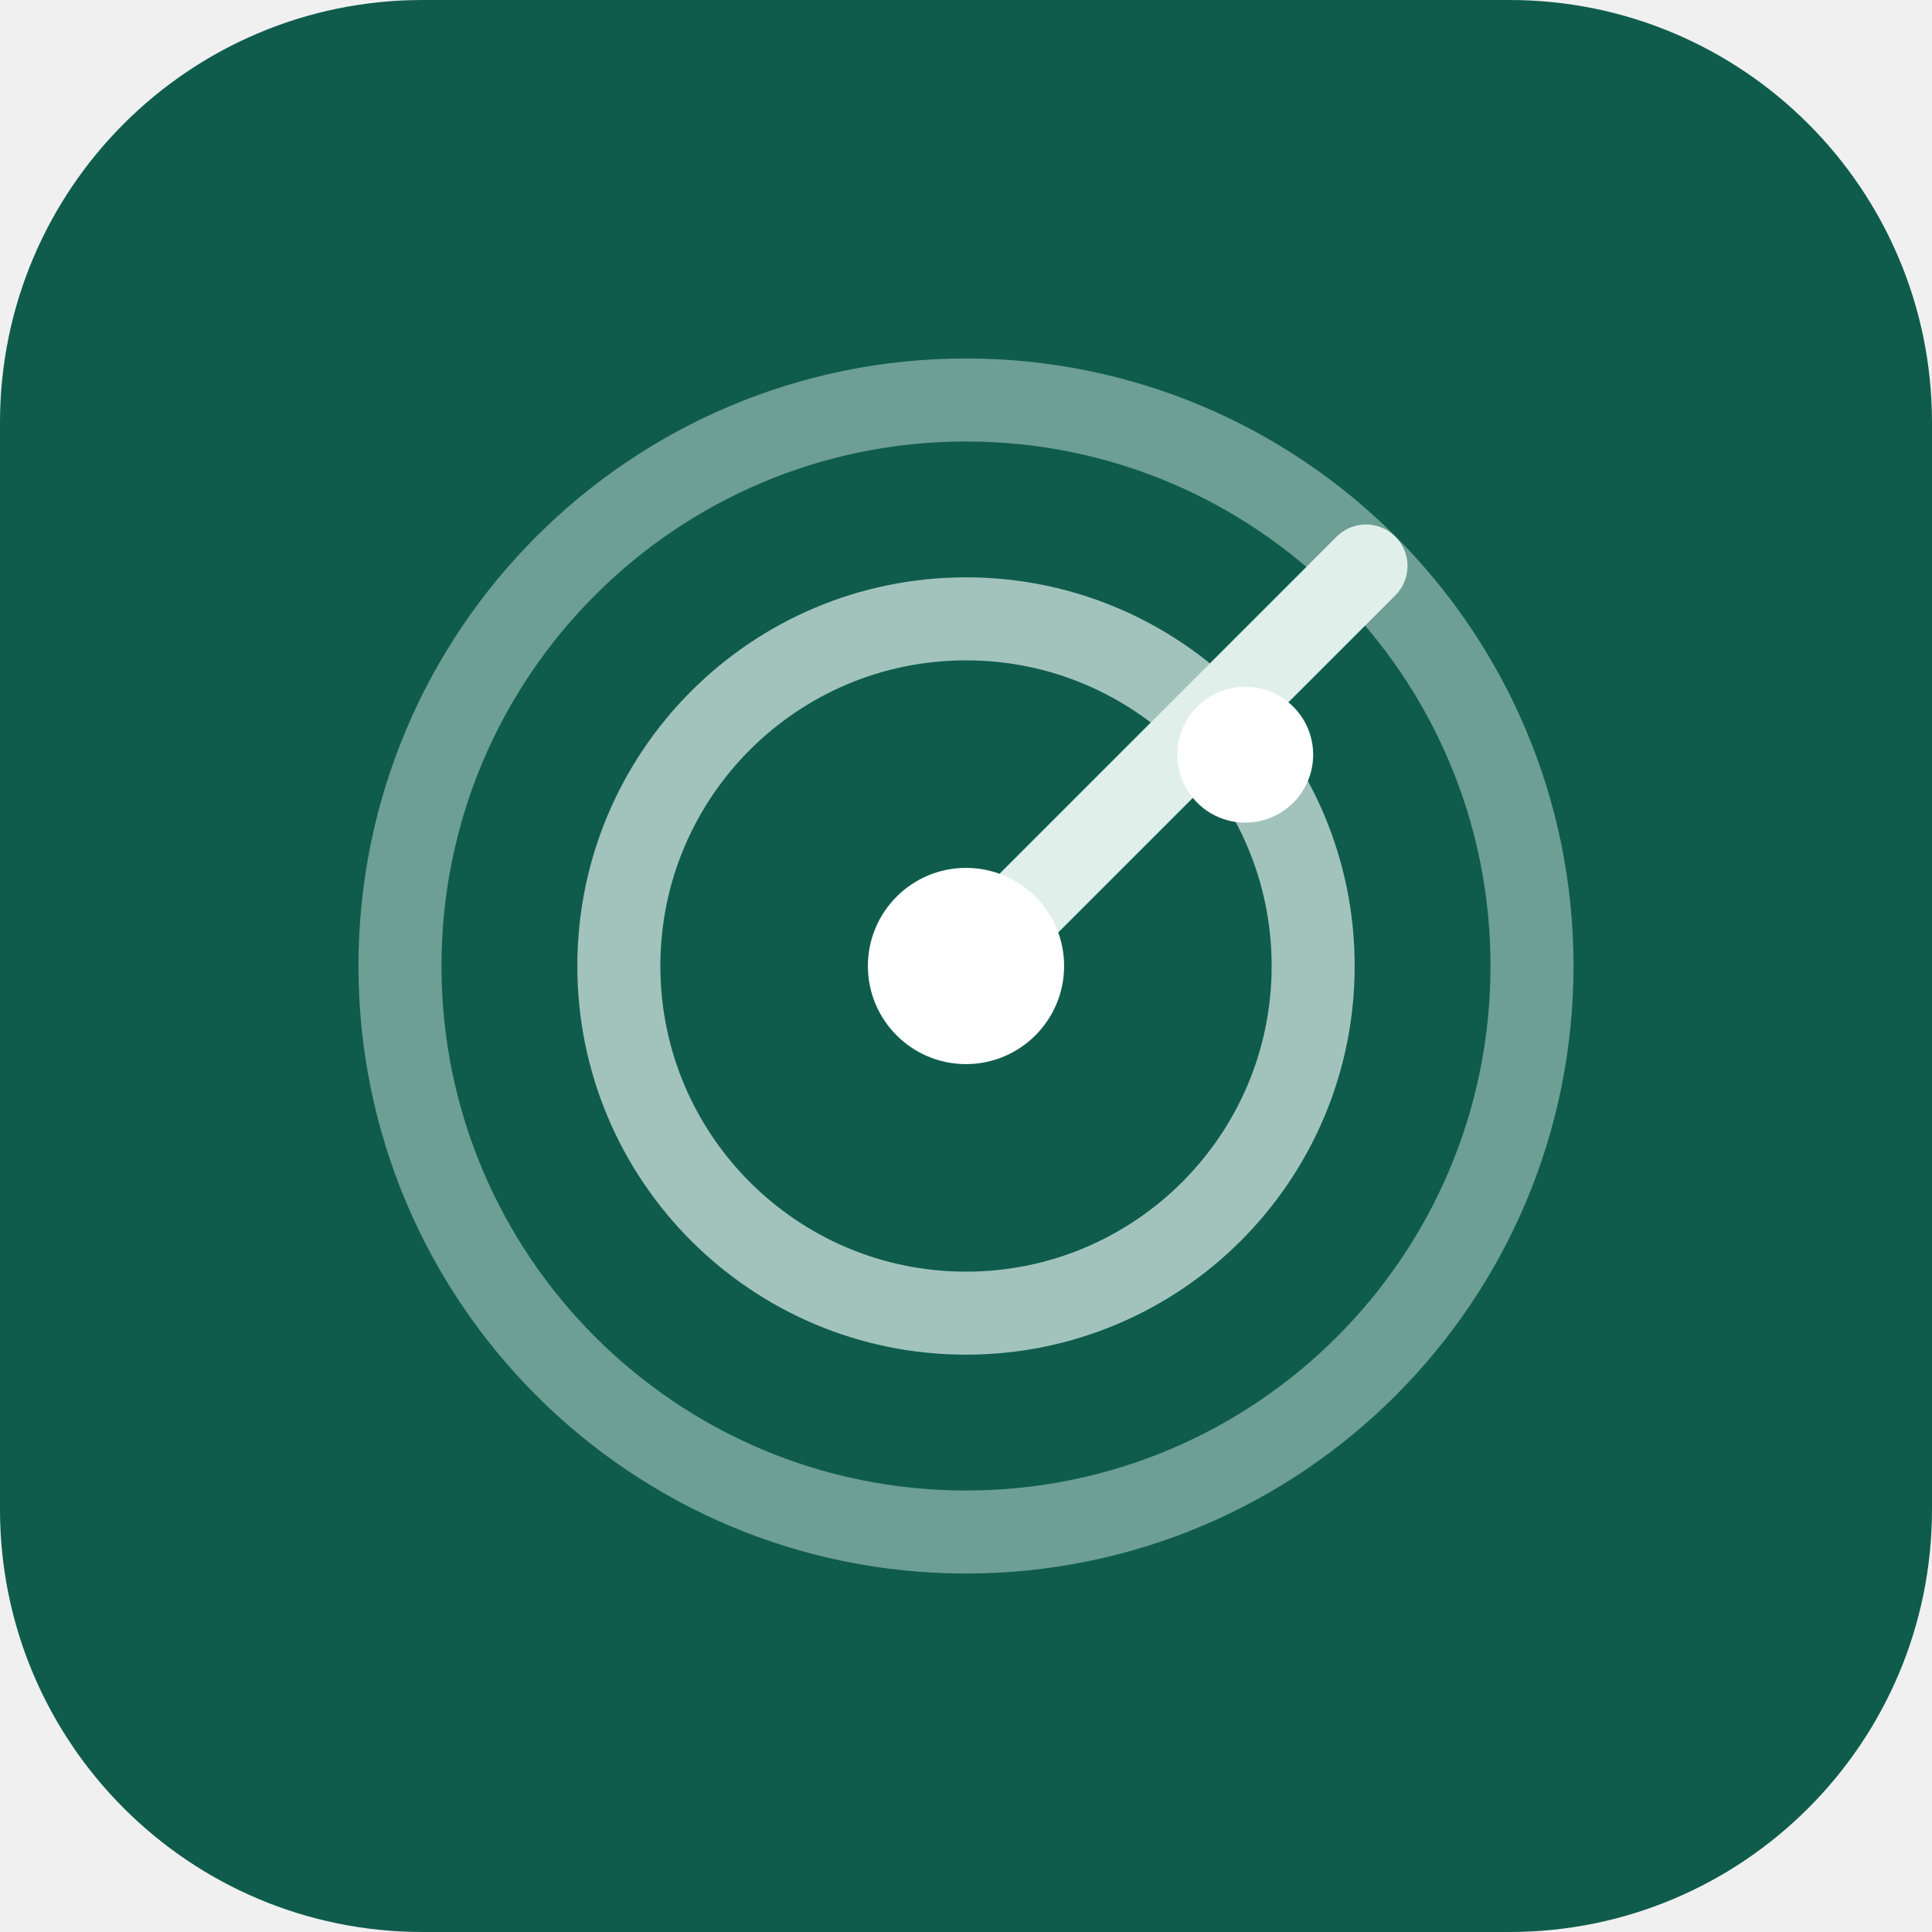
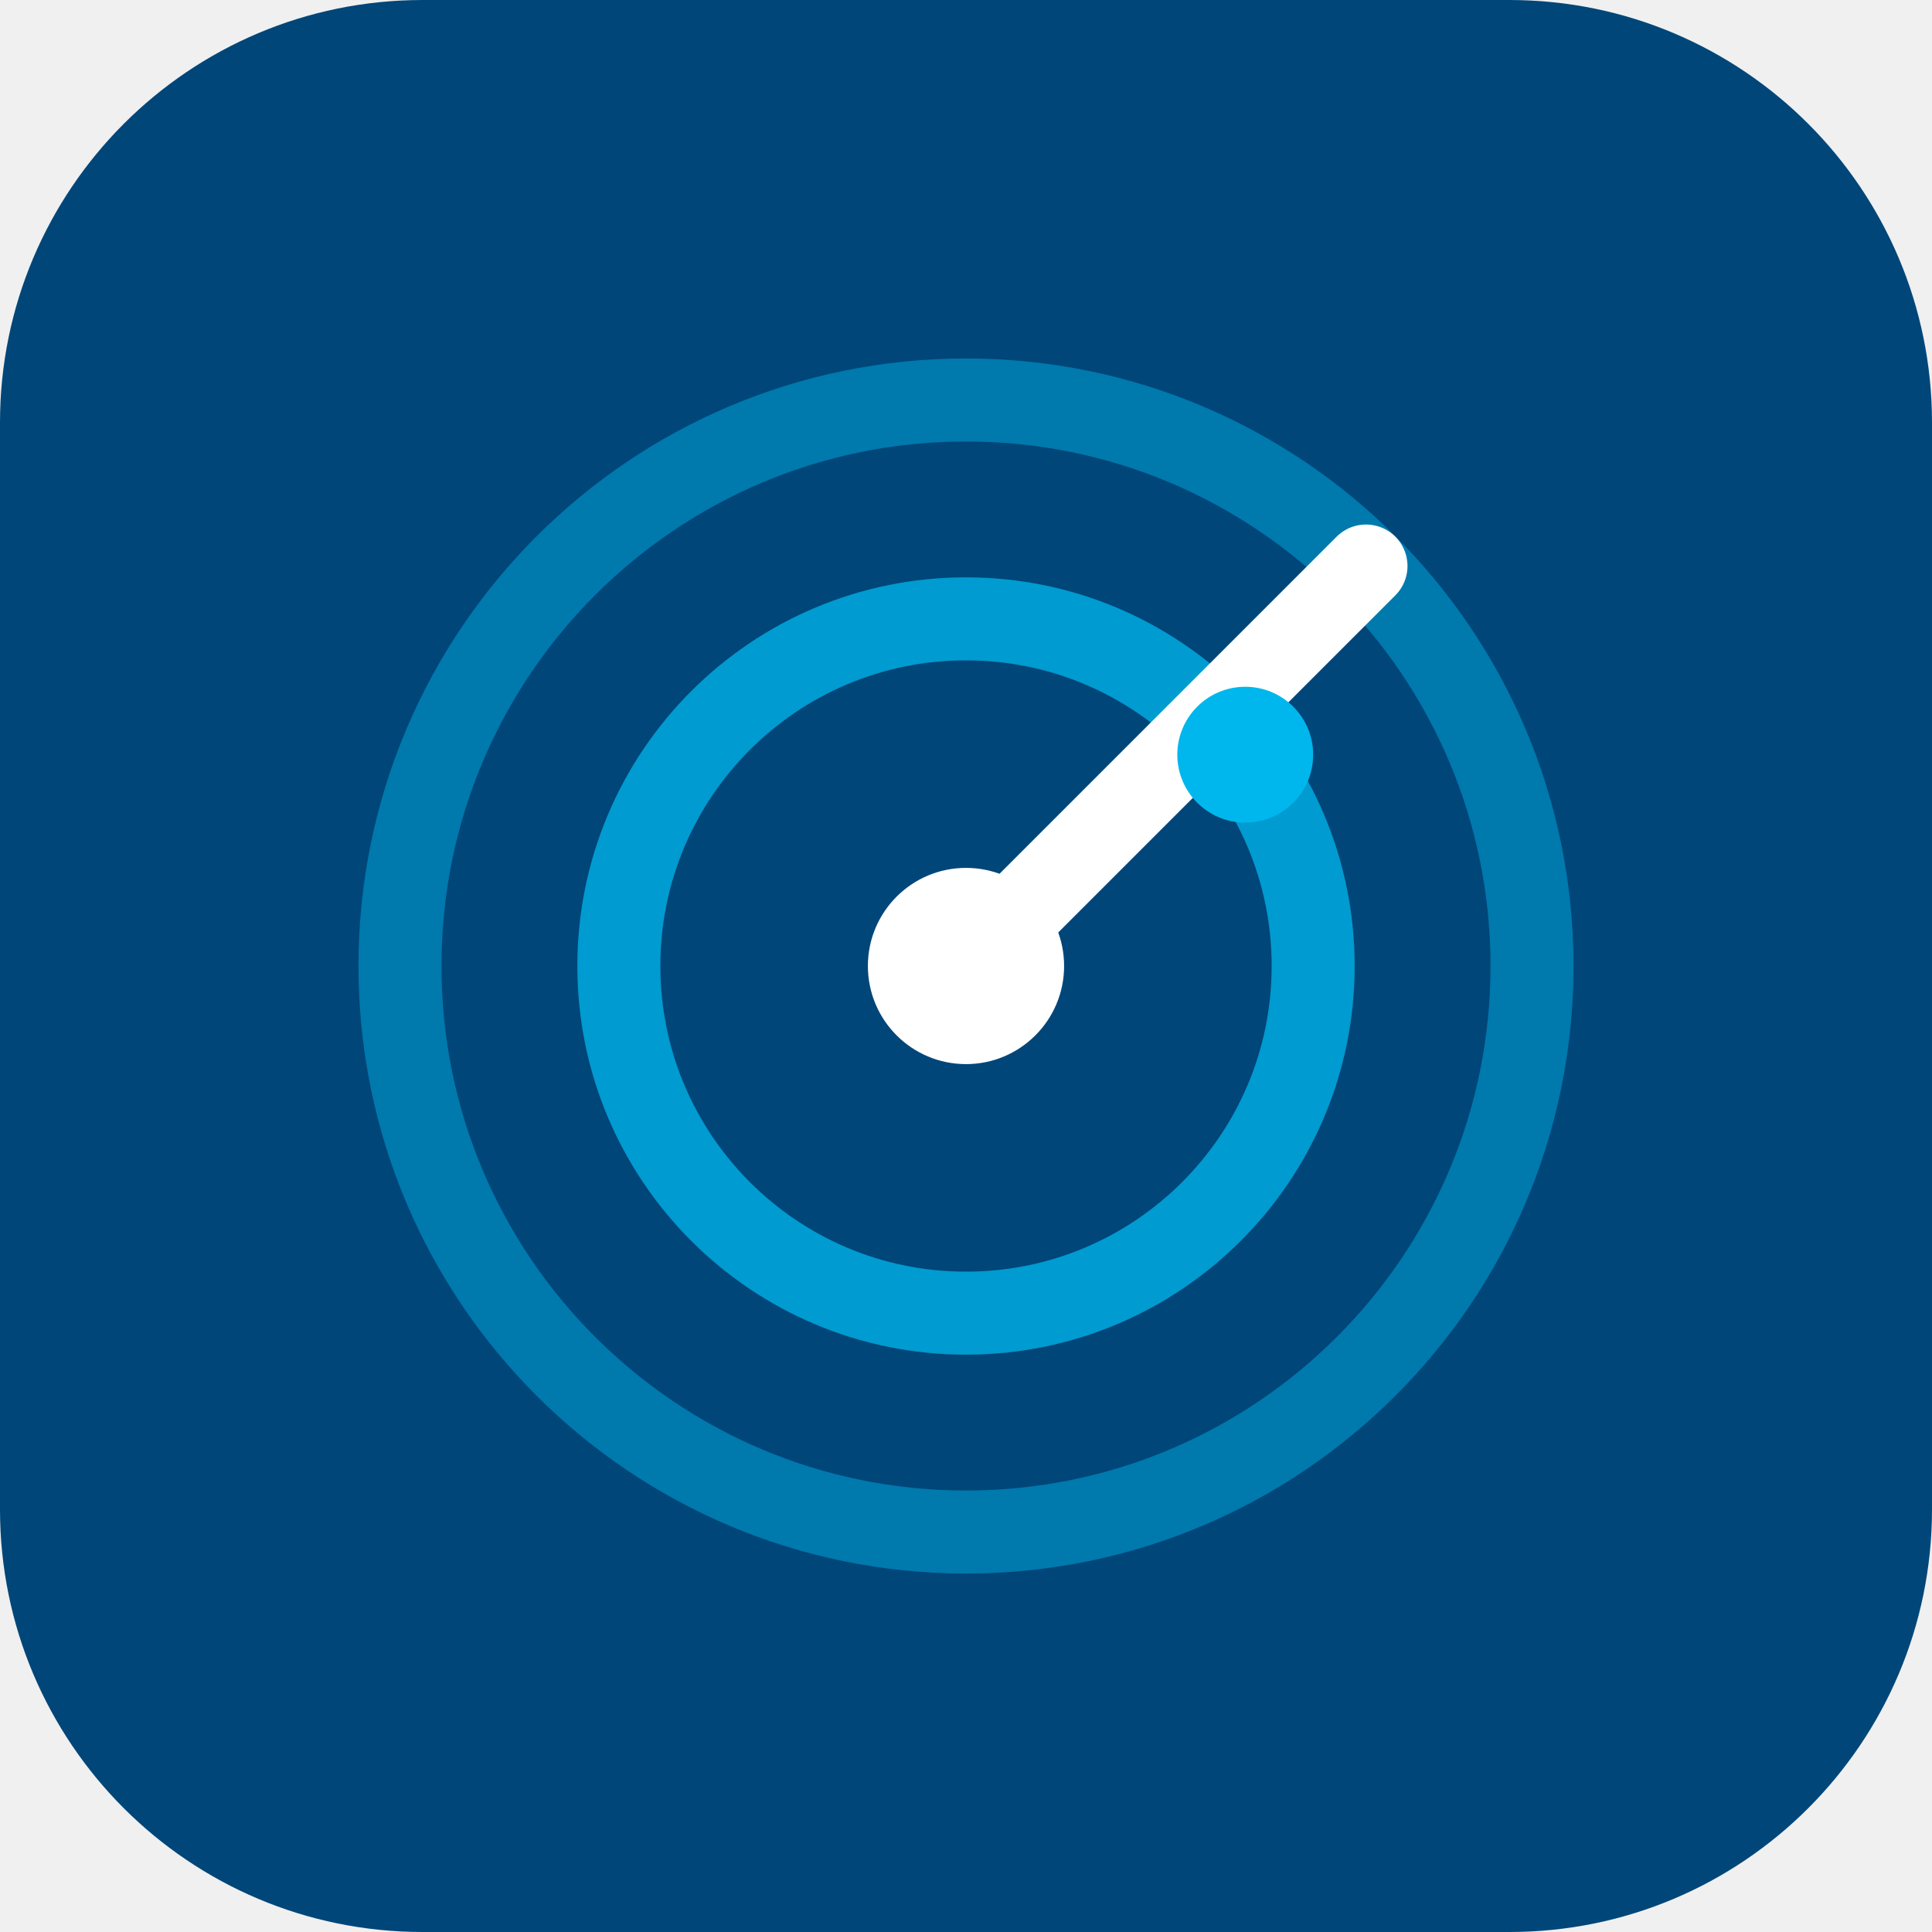
<svg xmlns="http://www.w3.org/2000/svg" viewBox="0 0 512 512">
-   <rect width="512" height="512" rx="112" fill="#0f5c4d" />
-   <g fill="none" stroke="#e1efeb" stroke-width="22" stroke-linecap="round">
+   <rect width="512" height="512" rx="112" fill="#004679" />
+   <g fill="none" stroke="#00b7ed" stroke-width="22" stroke-linecap="round">
    <circle cx="256" cy="256" r="150" opacity=".45" />
-     <circle cx="256" cy="256" r="92" opacity=".7" />
-     <path d="M256 256 L362 150" />
+     <circle cx="256" cy="256" r="92" opacity=".75" />
+     <path d="M256 256 L362 150" stroke="#ffffff" />
  </g>
  <circle cx="256" cy="256" r="26" fill="#ffffff" />
-   <circle cx="330" cy="200" r="18" fill="#ffffff" />
+   <circle cx="330" cy="200" r="18" fill="#00b7ed" />
</svg>
